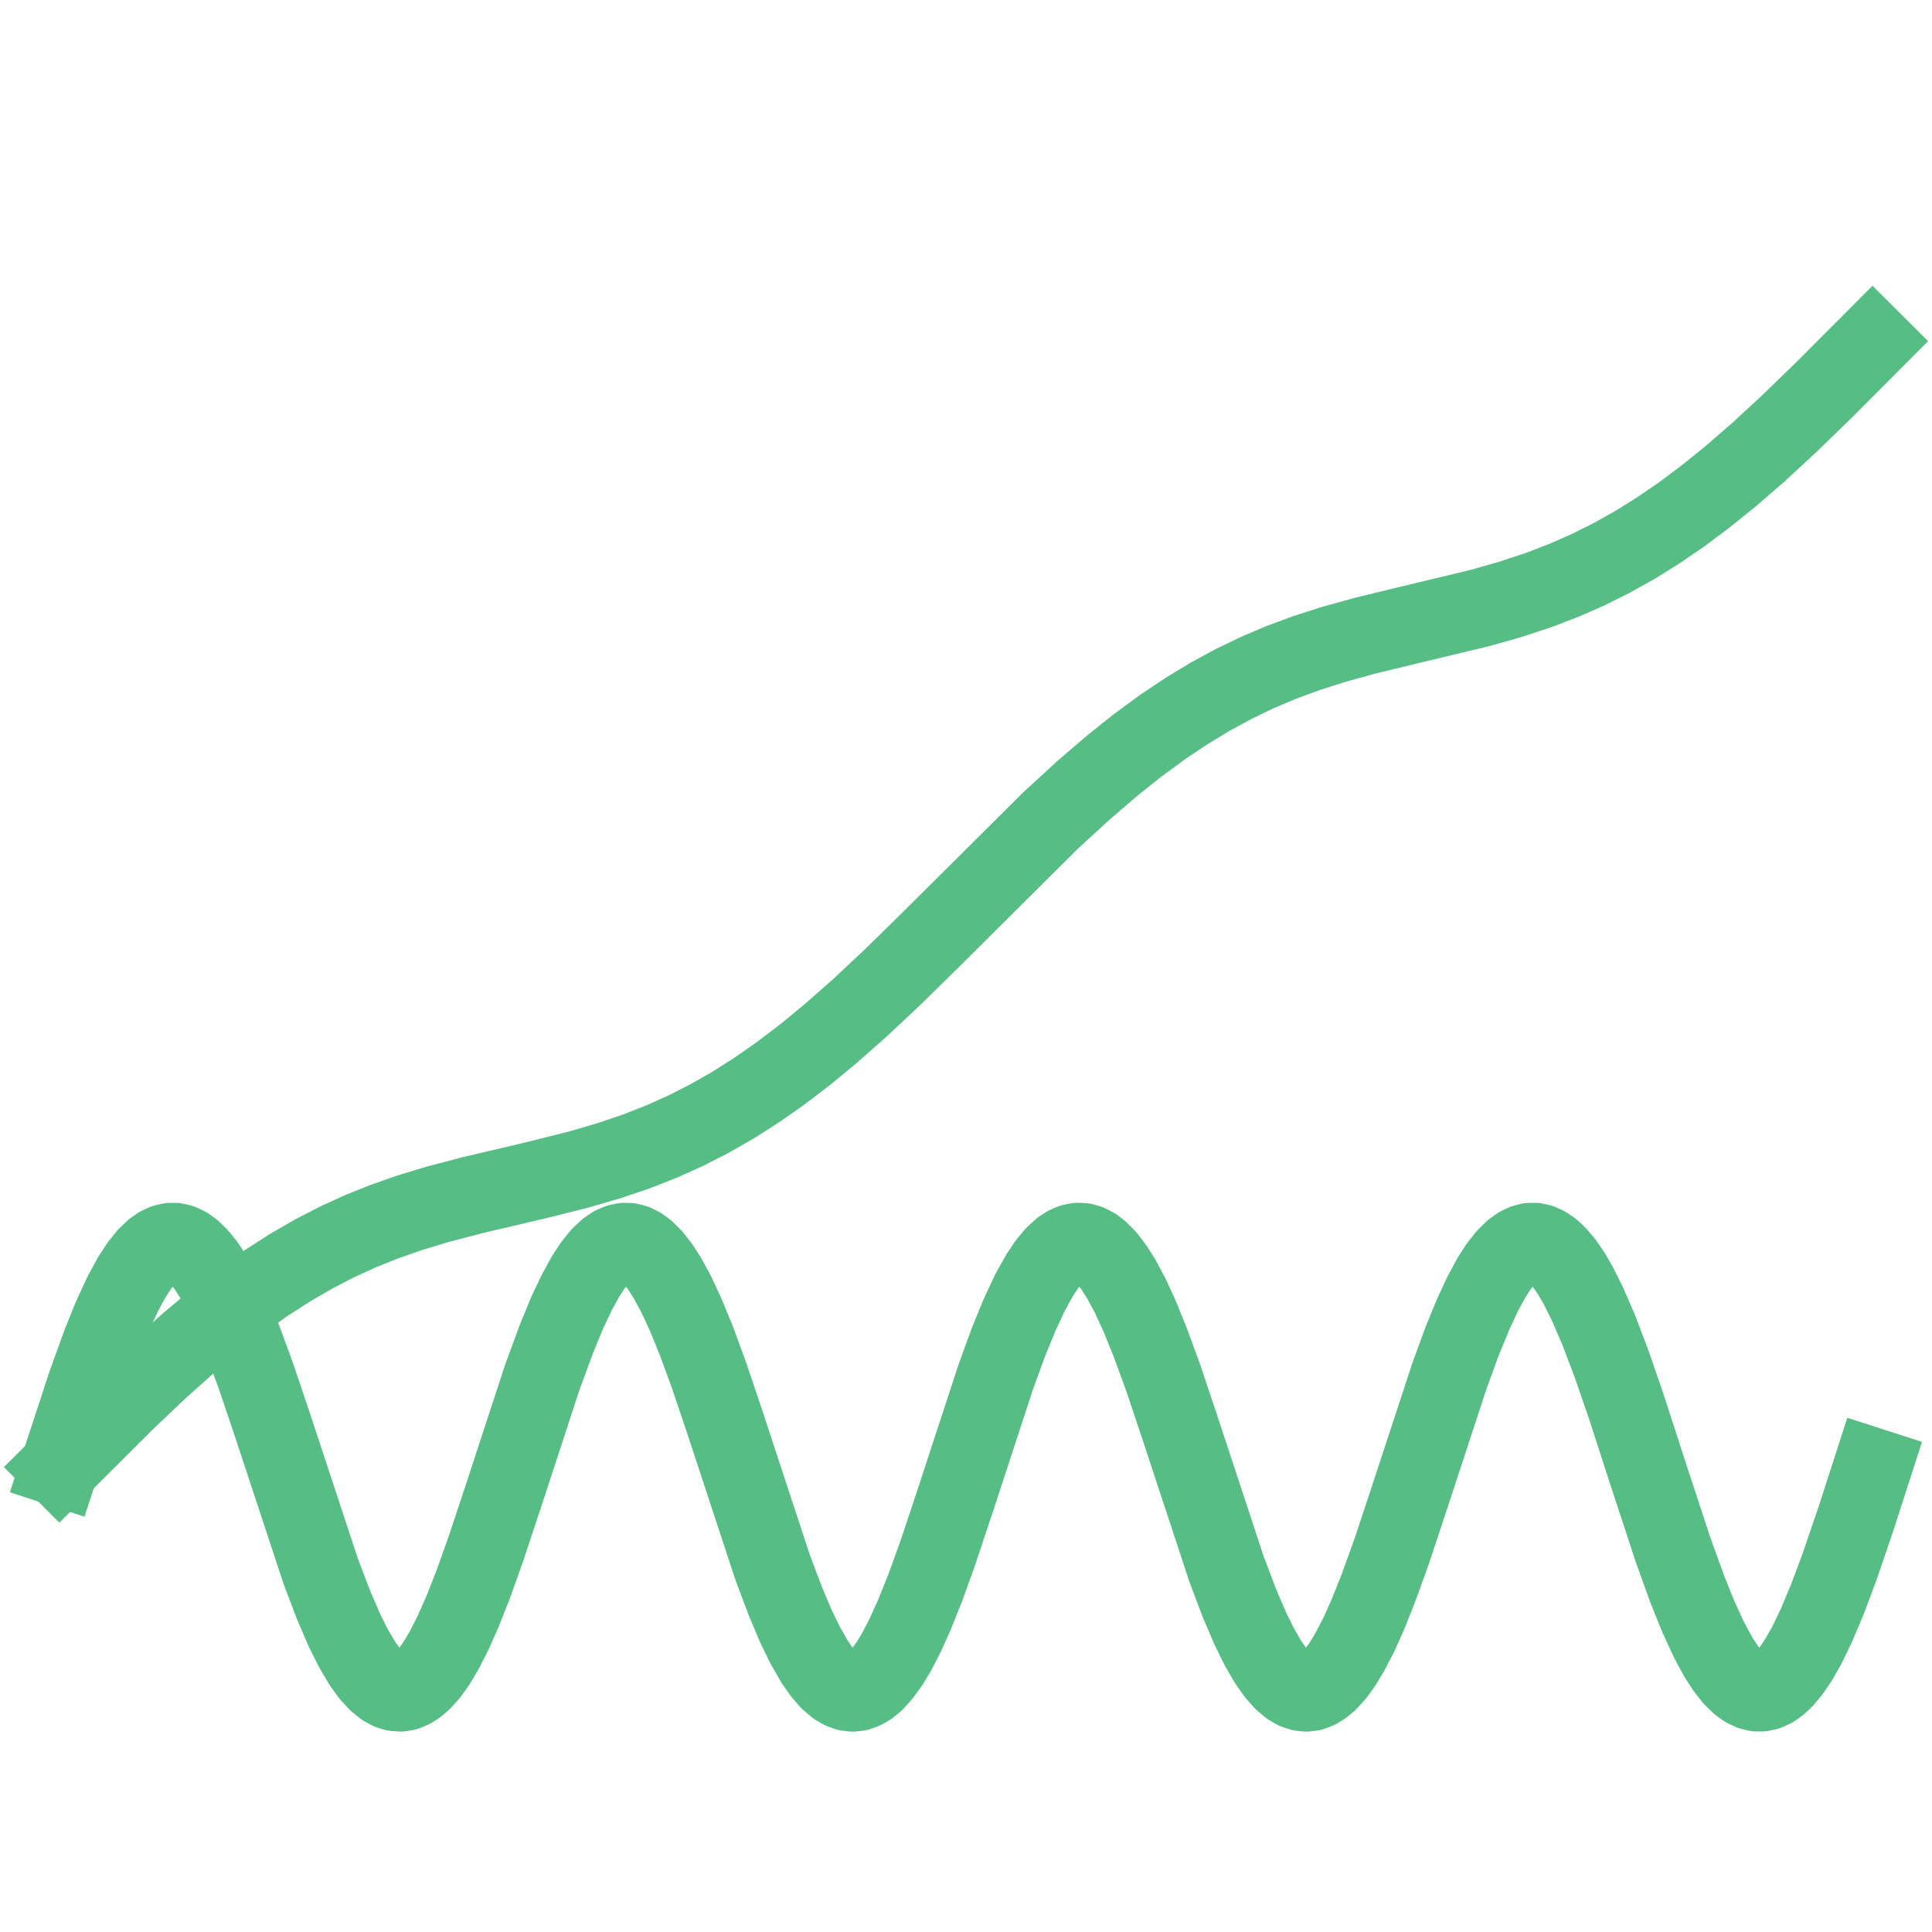
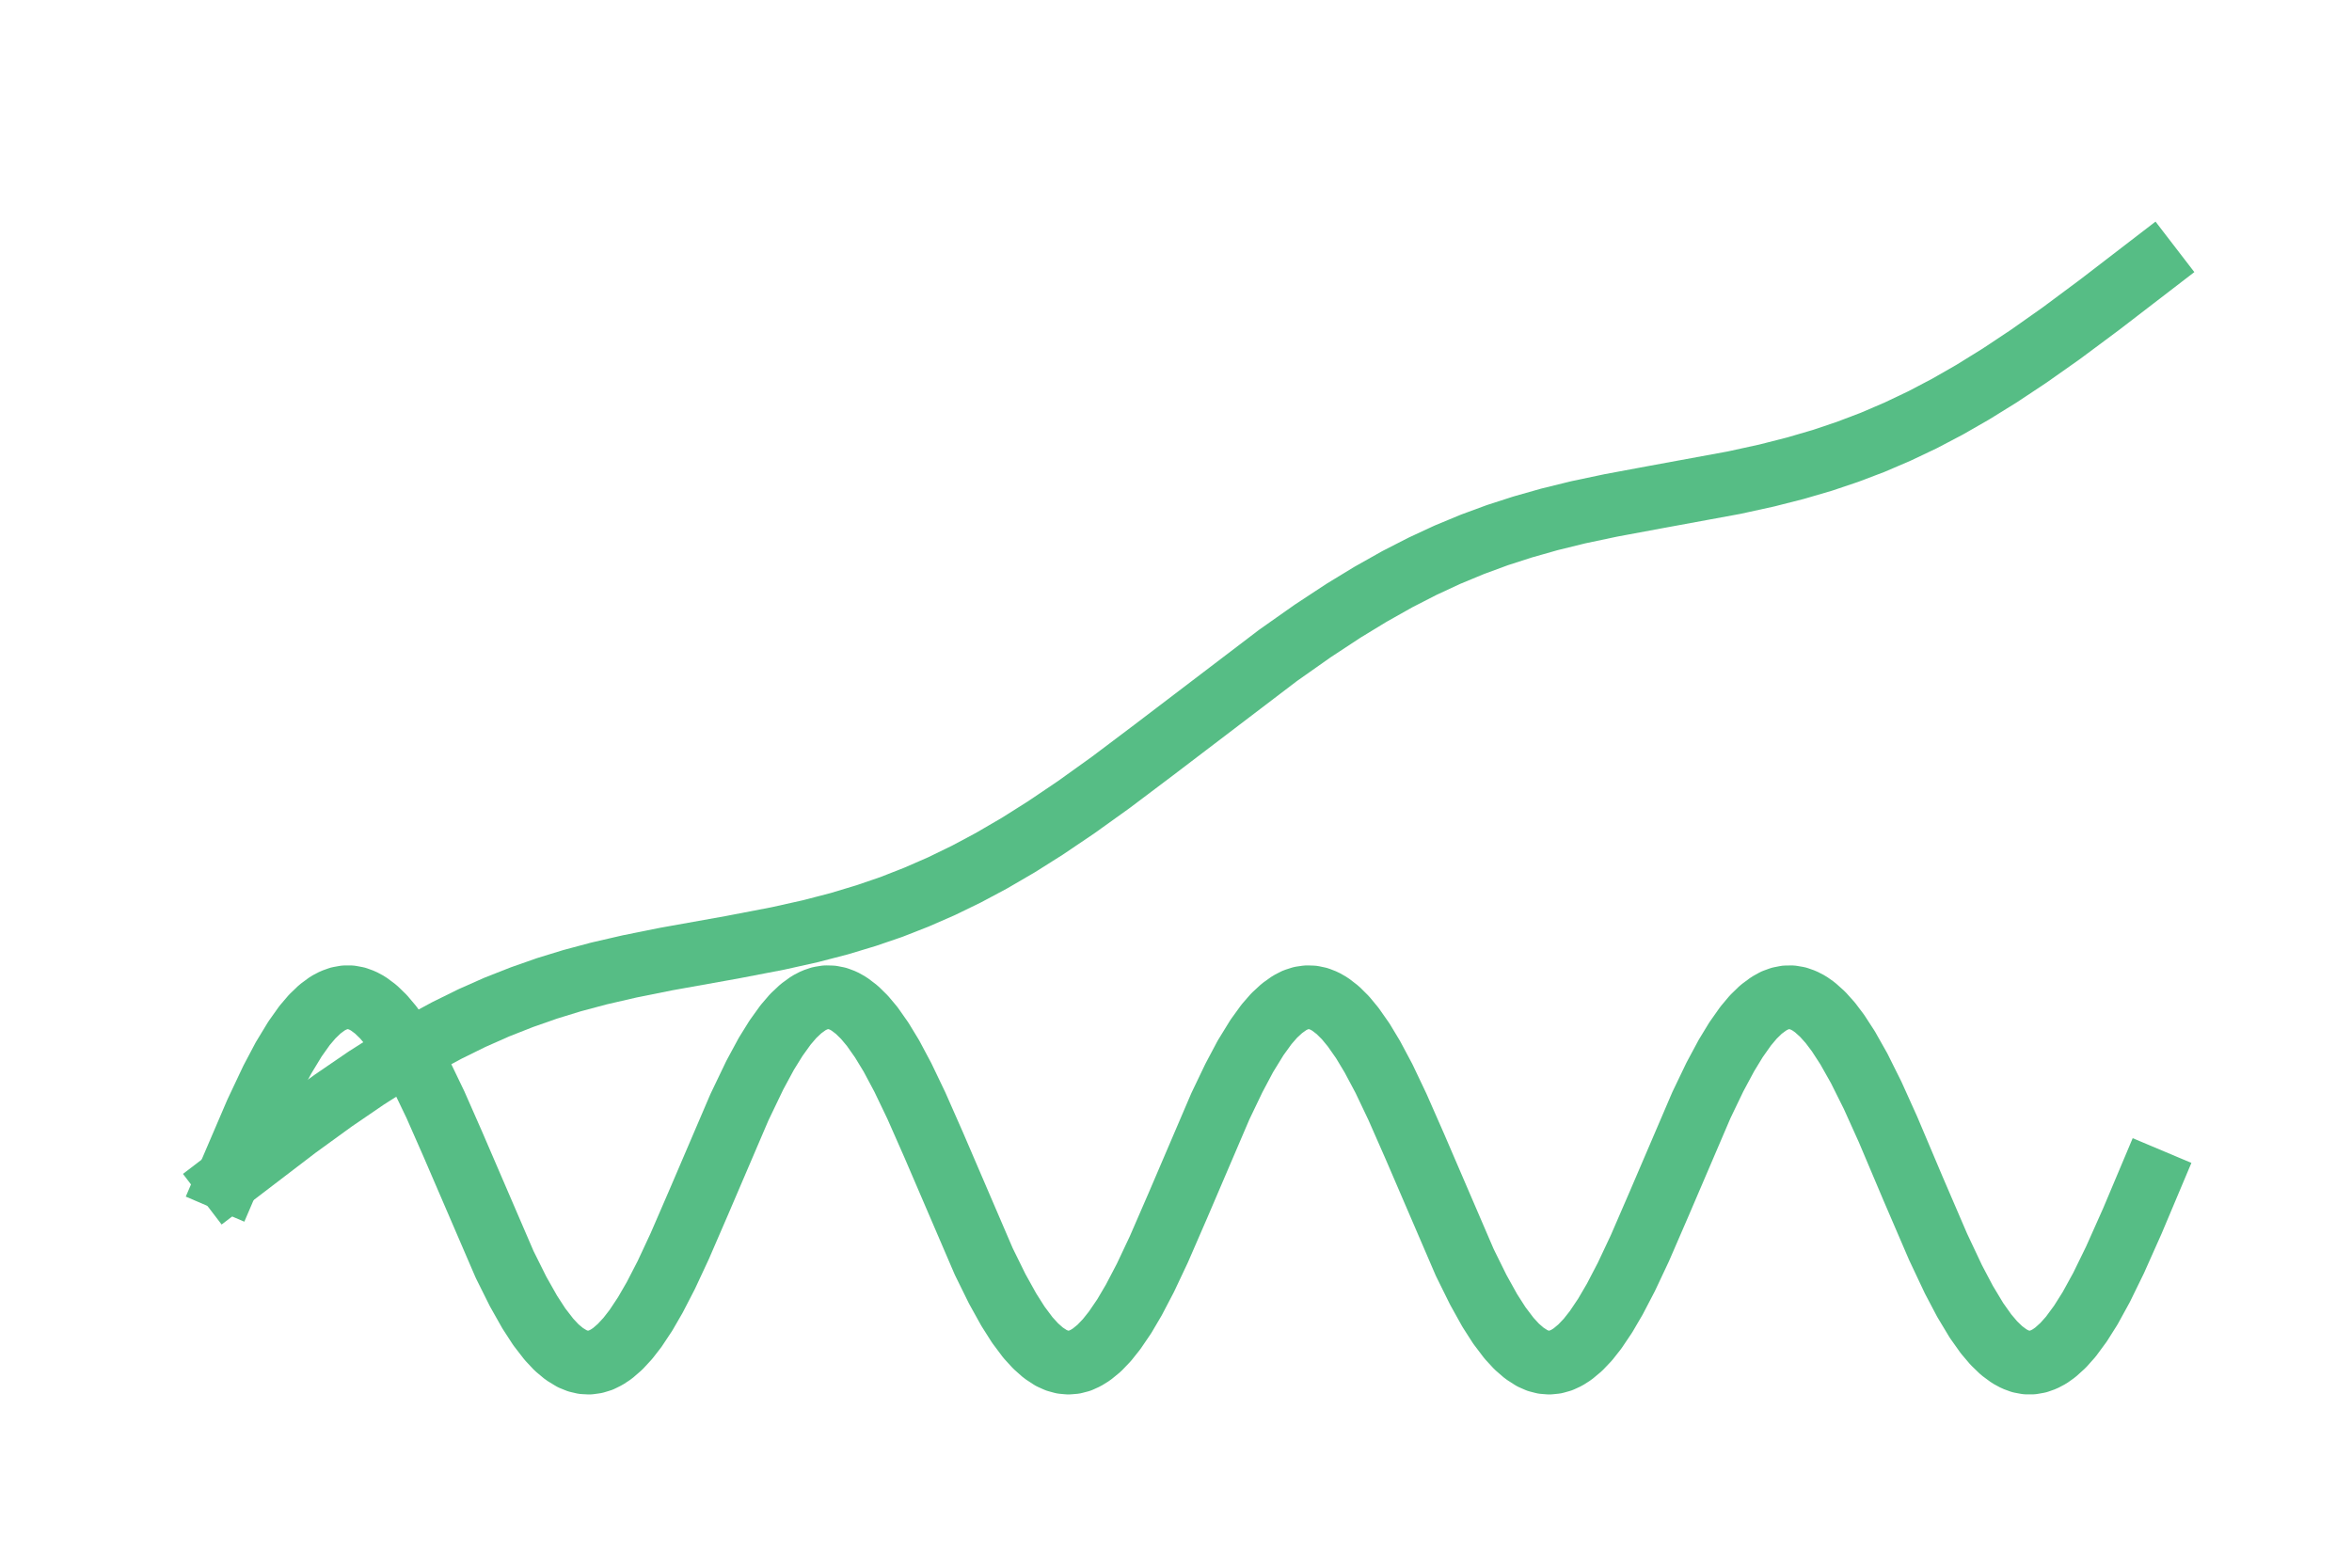
- <svg xmlns="http://www.w3.org/2000/svg" viewBox="0 0 320 320">
+ <svg xmlns="http://www.w3.org/2000/svg" viewBox="0 0 480 320">
  <defs>
    <clipPath id="a">
-       <rect x="-5.18" y="45.33" width="330.36" height="246.17" style="fill:none" />
+       <rect x="26.84" y="43.16" width="431.48" height="246.17" style="fill:none" />
    </clipPath>
  </defs>
  <g style="clip-path:url(#a)">
-     <polyline points="9.84 243.01 14.35 229.26 16.75 222.61 18.55 218.15 20.36 214.25 21.86 211.5 23.07 209.65 24.27 208.14 25.47 206.99 26.37 206.36 27.27 205.94 28.18 205.74 29.08 205.74 29.98 205.96 30.88 206.38 31.78 207.02 32.98 208.19 34.19 209.7 35.39 211.56 36.89 214.32 38.4 217.54 40.2 221.93 42.3 227.65 45.01 235.67 53.13 260.27 55.23 265.8 57.03 269.98 58.54 273 60.04 275.54 61.24 277.21 62.45 278.53 63.65 279.5 64.55 279.98 65.45 280.24 66.36 280.3 67.26 280.15 68.16 279.78 69.06 279.2 69.96 278.42 71.17 277.07 72.37 275.37 73.57 273.34 75.07 270.38 76.58 266.98 78.38 262.42 80.48 256.53 83.49 247.46 89.8 228.18 92.21 221.64 94.01 217.28 95.52 214.1 97.02 211.37 98.22 209.55 99.42 208.06 100.63 206.93 101.53 206.32 102.43 205.92 103.33 205.73 104.23 205.75 105.14 205.98 106.04 206.43 106.94 207.08 108.14 208.27 109.34 209.81 110.55 211.69 112.05 214.47 113.55 217.71 115.36 222.12 117.46 227.86 120.17 235.9 127.98 259.64 130.09 265.24 131.89 269.49 133.4 272.57 134.9 275.19 136.1 276.92 137.3 278.31 138.5 279.34 139.41 279.87 140.31 280.2 141.21 280.31 142.11 280.21 143.01 279.89 143.92 279.37 144.82 278.64 146.02 277.35 147.22 275.71 148.43 273.75 149.93 270.85 151.43 267.52 153.24 263.01 155.34 257.19 158.35 248.15 164.96 227.97 167.06 222.22 168.87 217.8 170.67 213.95 172.18 211.25 173.38 209.44 174.58 207.98 175.78 206.87 176.69 206.28 177.59 205.89 178.49 205.72 179.39 205.76 180.29 206.01 181.19 206.47 182.1 207.15 183.3 208.36 184.5 209.92 185.7 211.81 187.21 214.63 188.71 217.89 190.51 222.32 192.62 228.07 195.32 236.13 203.14 259.85 205.24 265.42 207.05 269.65 208.55 272.71 210.05 275.31 211.26 277.02 212.46 278.39 213.66 279.39 214.56 279.91 215.47 280.21 216.37 280.31 217.27 280.19 218.17 279.86 219.07 279.31 219.97 278.57 221.18 277.26 222.38 275.6 223.58 273.61 225.09 270.7 226.59 267.34 228.39 262.81 230.5 256.97 233.5 247.92 240.12 227.75 242.22 222.03 244.03 217.63 245.53 214.4 247.03 211.62 248.23 209.76 249.44 208.23 250.64 207.05 251.54 206.41 252.44 205.97 253.34 205.74 254.25 205.73 255.15 205.93 256.05 206.34 256.95 206.96 257.85 207.78 259.06 209.19 260.26 210.94 261.46 213.02 262.96 216.04 264.77 220.22 266.87 225.75 269.28 232.71 273.19 244.77 277.09 256.64 279.5 263.31 281.3 267.78 283.11 271.69 284.61 274.46 285.81 276.31 287.01 277.83 288.22 279 289.12 279.63 290.02 280.06 290.92 280.28 291.82 280.28 292.73 280.07 293.63 279.66 294.53 279.03 295.43 278.2 296.63 276.78 297.84 275.01 299.34 272.36 300.84 269.24 302.65 264.95 304.75 259.33 307.46 251.38 310.16 243.01" style="fill:none;stroke:#56bd85;stroke-linecap:square;stroke-linejoin:round;stroke-width:13px" />
+     <polyline points="46.45 240.84 52.34 227.1 55.48 220.45 57.84 215.98 60.2 212.09 62.16 209.33 63.73 207.49 65.3 205.98 66.87 204.82 68.05 204.2 69.23 203.78 70.4 203.57 71.58 203.57 72.76 203.79 73.94 204.22 75.12 204.85 76.69 206.02 78.26 207.54 79.83 209.4 81.79 212.16 83.75 215.38 86.11 219.76 88.86 225.48 92.39 233.5 102.99 258.11 105.74 263.63 108.1 267.81 110.06 270.83 112.03 273.38 113.59 275.05 115.17 276.37 116.74 277.33 117.92 277.81 119.09 278.08 120.27 278.14 121.45 277.98 122.63 277.62 123.8 277.04 124.98 276.26 126.55 274.9 128.12 273.2 129.69 271.18 131.66 268.21 133.62 264.82 135.98 260.25 138.72 254.37 142.65 245.29 150.9 226.02 154.04 219.47 156.39 215.12 158.36 211.94 160.32 209.21 161.89 207.38 163.46 205.9 165.03 204.76 166.21 204.15 167.39 203.75 168.57 203.56 169.75 203.59 170.92 203.82 172.1 204.26 173.28 204.92 174.85 206.11 176.42 207.65 177.99 209.52 179.95 212.31 181.92 215.55 184.27 219.96 187.02 225.7 190.56 233.73 200.76 257.48 203.51 263.07 205.87 267.32 207.83 270.41 209.79 273.03 211.37 274.76 212.94 276.15 214.51 277.18 215.69 277.71 216.86 278.03 218.04 278.14 219.22 278.04 220.4 277.73 221.57 277.2 222.75 276.47 224.32 275.19 225.89 273.55 227.46 271.58 229.43 268.69 231.39 265.36 233.75 260.85 236.5 255.02 240.42 245.99 249.06 225.8 251.81 220.06 254.16 215.63 256.52 211.79 258.48 209.08 260.05 207.28 261.63 205.82 263.19 204.71 264.37 204.11 265.55 203.73 266.73 203.56 267.91 203.6 269.08 203.85 270.26 204.31 271.44 204.98 273.01 206.19 274.58 207.75 276.15 209.65 278.12 212.46 280.08 215.72 282.44 220.15 285.18 225.91 288.72 233.96 298.93 257.69 301.68 263.26 304.03 267.49 305.99 270.55 307.96 273.15 309.53 274.86 311.1 276.22 312.67 277.23 313.85 277.75 315.02 278.05 316.2 278.14 317.38 278.02 318.56 277.69 319.74 277.15 320.92 276.4 322.49 275.09 324.06 273.44 325.63 271.45 327.59 268.53 329.55 265.18 331.91 260.65 334.66 254.81 338.58 245.76 347.22 225.59 349.97 219.86 352.33 215.46 354.29 212.24 356.25 209.46 357.82 207.59 359.39 206.06 360.97 204.89 362.14 204.24 363.32 203.81 364.5 203.58 365.68 203.57 366.86 203.77 368.03 204.18 369.21 204.79 370.39 205.62 371.96 207.03 373.53 208.78 375.1 210.86 377.06 213.88 379.42 218.06 382.17 223.58 385.31 230.54 390.41 242.6 395.52 254.48 398.66 261.14 401.02 265.62 403.37 269.53 405.33 272.29 406.91 274.15 408.48 275.67 410.05 276.83 411.23 277.47 412.4 277.9 413.58 278.12 414.76 278.12 415.94 277.91 417.12 277.49 418.29 276.87 419.47 276.03 421.04 274.61 422.61 272.85 424.57 270.19 426.54 267.07 428.89 262.79 431.64 257.16 435.18 249.22 438.71 240.84" style="fill:none;stroke:#56bd85;stroke-linecap:square;stroke-linejoin:round;stroke-width:13px" />
  </g>
  <g style="clip-path:url(#a)">
-     <polyline points="9.84 243.01 20.66 232.21 26.37 226.79 31.48 222.23 35.99 218.48 40.2 215.25 44.11 212.49 48.02 209.98 51.92 207.72 55.83 205.7 59.74 203.91 63.65 202.35 67.86 200.87 72.67 199.42 78.38 197.93 88.6 195.53 95.82 193.72 100.93 192.23 105.44 190.7 109.64 189.05 113.55 187.29 117.46 185.3 121.37 183.07 125.28 180.58 129.19 177.85 133.4 174.65 137.6 171.18 142.41 166.94 147.82 161.87 154.44 155.37 173.98 135.93 179.39 130.96 184.2 126.83 188.41 123.47 192.62 120.38 196.53 117.77 200.43 115.4 204.34 113.28 208.25 111.4 212.16 109.74 216.37 108.18 220.88 106.74 225.99 105.32 232.9 103.64 245.23 100.68 250.34 99.22 254.85 97.73 259.06 96.11 262.96 94.4 266.87 92.45 270.78 90.27 274.69 87.83 278.6 85.15 282.5 82.23 286.71 78.83 291.22 74.92 296.33 70.2 302.35 64.36 310.16 56.52" style="fill:none;stroke:#56bd85;stroke-linecap:square;stroke-linejoin:round;stroke-width:13px" />
+     <polyline points="46.45 240.84 60.59 230.04 68.05 224.63 74.72 220.07 80.61 216.32 86.11 213.08 91.21 210.33 96.32 207.81 101.42 205.55 106.53 203.54 111.63 201.75 116.74 200.18 122.23 198.71 128.52 197.26 135.98 195.76 149.33 193.37 158.75 191.56 165.43 190.07 171.31 188.54 176.81 186.88 181.92 185.13 187.02 183.13 192.13 180.9 197.23 178.42 202.34 175.69 207.83 172.49 213.33 169.02 219.61 164.78 226.68 159.71 235.32 153.2 260.84 133.77 267.91 128.79 274.19 124.66 279.69 121.31 285.18 118.22 290.29 115.6 295.39 113.23 300.5 111.11 305.6 109.23 310.71 107.58 316.2 106.02 322.09 104.57 328.77 103.16 337.8 101.48 353.9 98.52 360.57 97.06 366.46 95.56 371.96 93.95 377.06 92.23 382.17 90.29 387.27 88.1 392.38 85.67 397.48 82.99 402.59 80.06 408.08 76.66 413.97 72.75 420.65 68.04 428.5 62.2 438.71 54.35" style="fill:none;stroke:#56bd85;stroke-linecap:square;stroke-linejoin:round;stroke-width:13px" />
  </g>
</svg>
